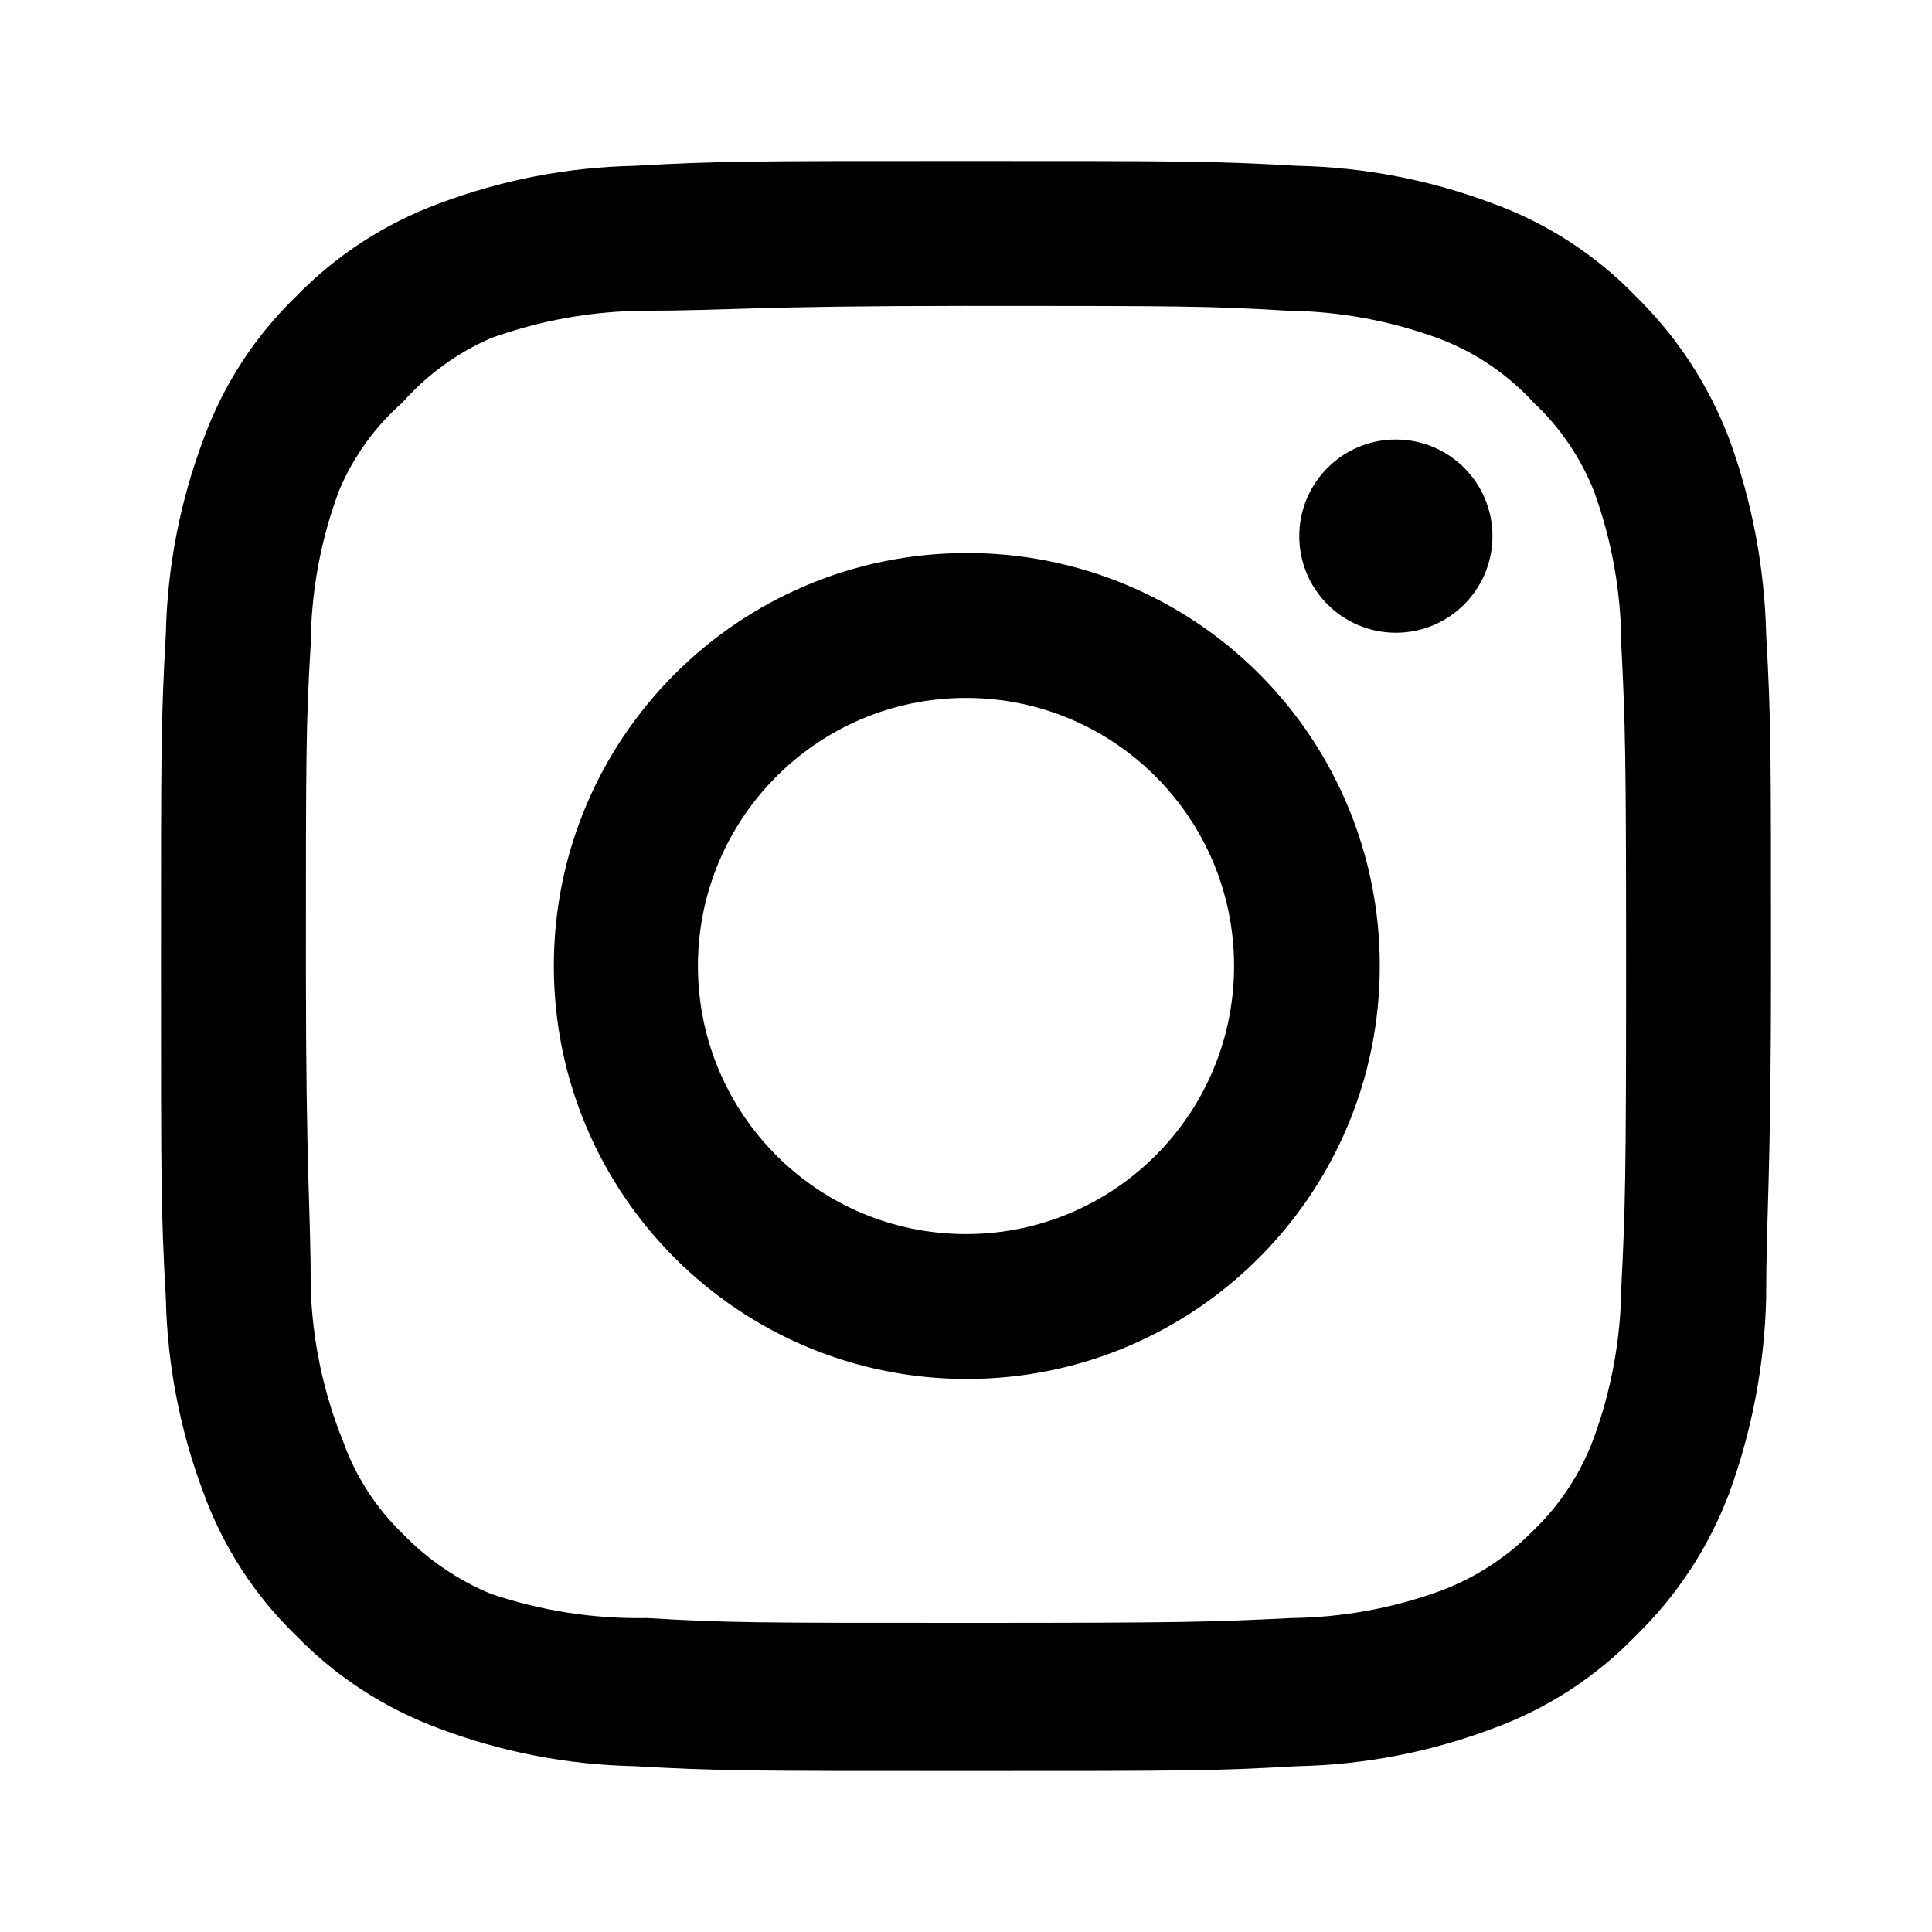
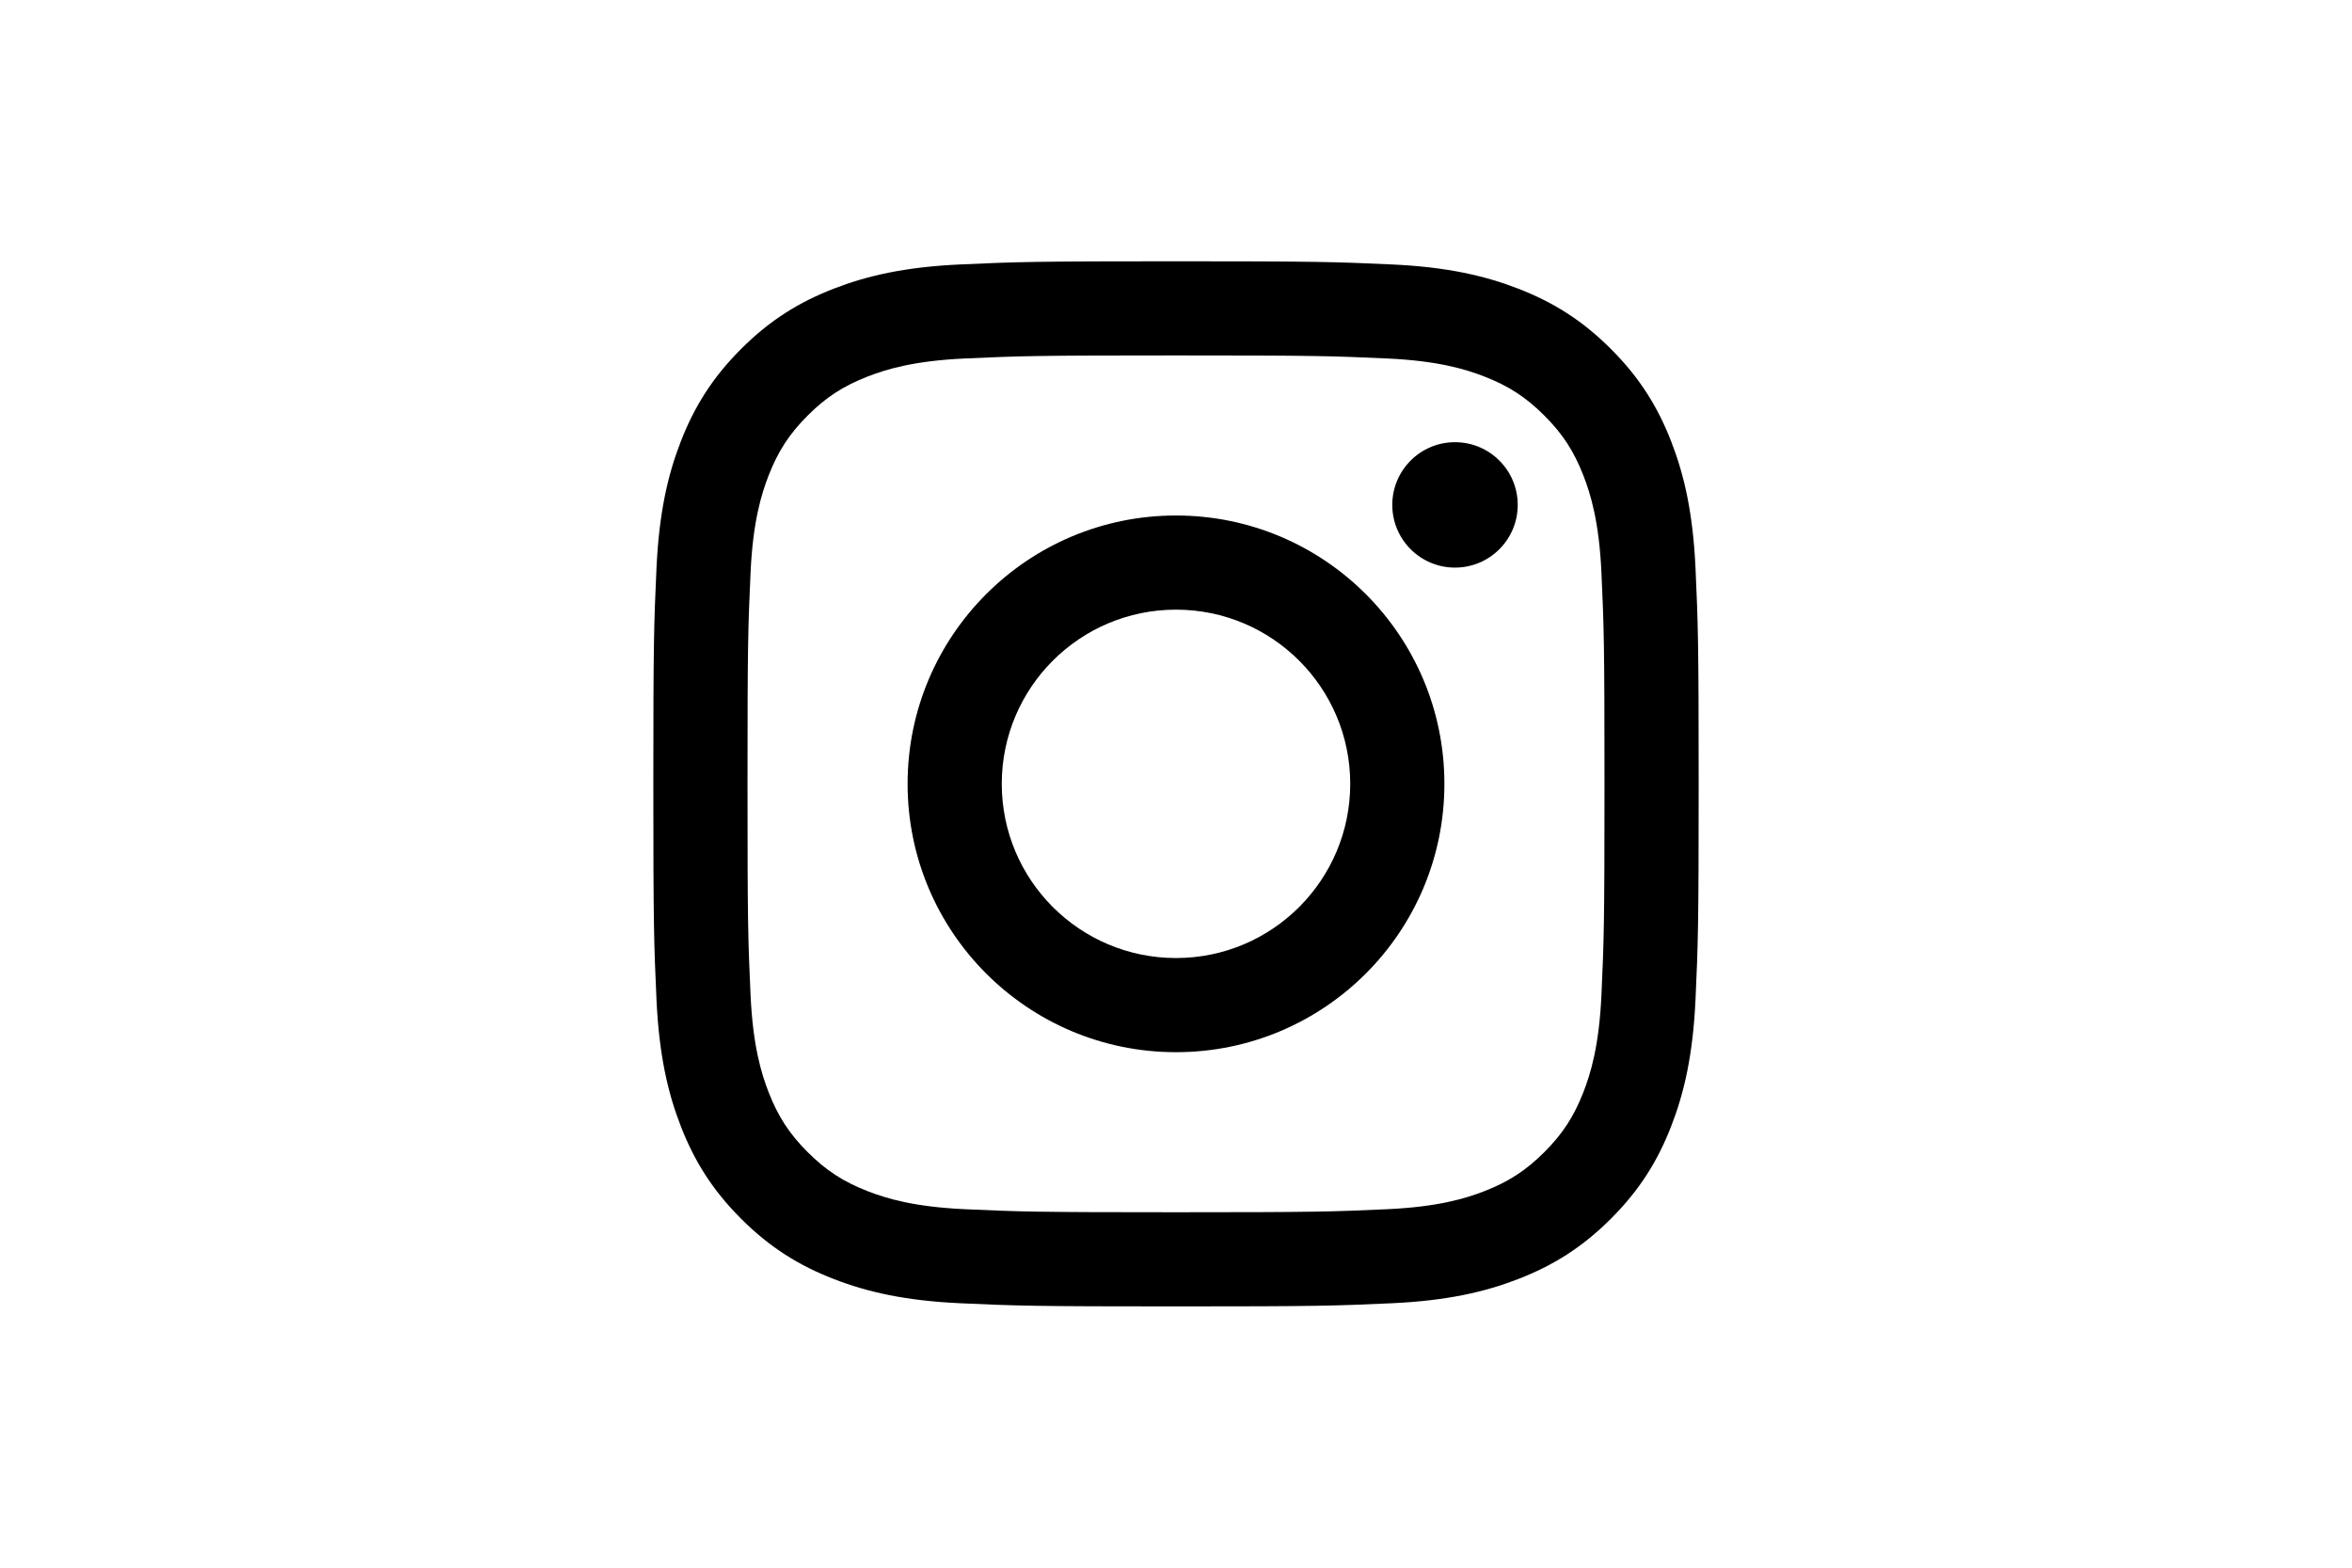
- <svg xmlns="http://www.w3.org/2000/svg" data-name="Layer 1" viewBox="0 0 24 24" id="instagram">
-   <path fill="currentColor" d="M17.34,5.46h0a1.2,1.2,0,1,0,1.2,1.2A1.2,1.2,0,0,0,17.34,5.46Zm4.6,2.42a7.59,7.59,0,0,0-.46-2.43,4.94,4.94,0,0,0-1.16-1.77,4.7,4.7,0,0,0-1.77-1.15,7.3,7.3,0,0,0-2.43-.47C15.06,2,14.72,2,12,2s-3.06,0-4.12.06a7.3,7.3,0,0,0-2.43.47A4.78,4.78,0,0,0,3.68,3.68,4.7,4.7,0,0,0,2.53,5.45a7.3,7.3,0,0,0-.47,2.43C2,8.94,2,9.28,2,12s0,3.06.06,4.12a7.3,7.3,0,0,0,.47,2.43,4.7,4.7,0,0,0,1.15,1.77,4.78,4.78,0,0,0,1.77,1.15,7.3,7.3,0,0,0,2.43.47C8.94,22,9.28,22,12,22s3.06,0,4.12-.06a7.3,7.3,0,0,0,2.43-.47,4.7,4.7,0,0,0,1.77-1.15,4.85,4.85,0,0,0,1.16-1.77,7.59,7.59,0,0,0,.46-2.43c0-1.06.06-1.4.06-4.12S22,8.94,21.94,7.88ZM20.14,16a5.61,5.61,0,0,1-.34,1.86,3.06,3.06,0,0,1-.75,1.15,3.19,3.19,0,0,1-1.15.75,5.61,5.61,0,0,1-1.86.34c-1,.05-1.37.06-4,.06s-3,0-4-.06A5.73,5.73,0,0,1,6.1,19.8,3.27,3.27,0,0,1,5,19.05a3,3,0,0,1-.74-1.15A5.54,5.54,0,0,1,3.86,16c0-1-.06-1.37-.06-4s0-3,.06-4A5.54,5.54,0,0,1,4.21,6.1,3,3,0,0,1,5,5,3.14,3.14,0,0,1,6.1,4.2,5.73,5.73,0,0,1,8,3.86c1,0,1.37-.06,4-.06s3,0,4,.06a5.61,5.61,0,0,1,1.86.34A3.06,3.06,0,0,1,19.05,5,3.06,3.06,0,0,1,19.8,6.1,5.61,5.61,0,0,1,20.14,8c.05,1,.06,1.37.06,4S20.19,15,20.14,16ZM12,6.87A5.13,5.13,0,1,0,17.14,12,5.12,5.12,0,0,0,12,6.87Zm0,8.46A3.33,3.33,0,1,1,15.33,12,3.33,3.33,0,0,1,12,15.33Z" />
+ <svg xmlns="http://www.w3.org/2000/svg" height="800" width="1200" viewBox="-100.768 -167.947 873.324 1007.682">
+   <g fill="#fffff">
+     <path fill="#currentColor" d="M335.895 0c-91.224 0-102.663.387-138.49 2.021-35.752 1.631-60.169 7.31-81.535 15.612-22.088 8.584-40.82 20.07-59.493 38.743-18.674 18.673-30.16 37.407-38.743 59.495C9.33 137.236 3.653 161.653 2.02 197.405.386 233.232 0 244.671 0 335.895c0 91.222.386 102.661 2.02 138.488 1.633 35.752 7.31 60.169 15.614 81.534 8.584 22.088 20.07 40.82 38.743 59.495 18.674 18.673 37.405 30.159 59.493 38.743 21.366 8.302 45.783 13.98 81.535 15.612 35.827 1.634 47.266 2.021 138.49 2.021 91.222 0 102.661-.387 138.488-2.021 35.752-1.631 60.169-7.31 81.534-15.612 22.088-8.584 40.82-20.07 59.495-38.743 18.673-18.675 30.159-37.407 38.743-59.495 8.302-21.365 13.981-45.782 15.612-81.534 1.634-35.827 2.021-47.266 2.021-138.488 0-91.224-.387-102.663-2.021-138.49-1.631-35.752-7.31-60.169-15.612-81.534-8.584-22.088-20.07-40.822-38.743-59.495-18.675-18.673-37.407-30.159-59.495-38.743-21.365-8.302-45.782-13.981-81.534-15.612C438.556.387 427.117 0 335.895 0zm0 60.521c89.686 0 100.31.343 135.729 1.959 32.75 1.493 50.535 6.965 62.37 11.565 15.68 6.094 26.869 13.372 38.622 25.126 11.755 11.754 19.033 22.944 25.127 38.622 4.6 11.836 10.072 29.622 11.565 62.371 1.616 35.419 1.959 46.043 1.959 135.73 0 89.687-.343 100.311-1.959 135.73-1.493 32.75-6.965 50.535-11.565 62.37-6.094 15.68-13.372 26.869-25.127 38.622-11.753 11.755-22.943 19.033-38.621 25.127-11.836 4.6-29.622 10.072-62.371 11.565-35.413 1.616-46.036 1.959-135.73 1.959-89.694 0-100.315-.343-135.73-1.96-32.75-1.492-50.535-6.964-62.37-11.564-15.68-6.094-26.869-13.372-38.622-25.127-11.754-11.753-19.033-22.943-25.127-38.621-4.6-11.836-10.071-29.622-11.565-62.371-1.616-35.419-1.959-46.043-1.959-135.73 0-89.687.343-100.311 1.959-135.73 1.494-32.75 6.965-50.535 11.565-62.37 6.094-15.68 13.373-26.869 25.126-38.622 11.754-11.755 22.944-19.033 38.622-25.127 11.836-4.6 29.622-10.072 62.371-11.565 35.419-1.616 46.043-1.959 135.73-1.959" />
+     <path fill="currentColor" d="M335.895 447.859c-61.838 0-111.966-50.128-111.966-111.964 0-61.838 50.128-111.966 111.966-111.966 61.836 0 111.964 50.128 111.964 111.966 0 61.836-50.128 111.964-111.964 111.964zm0-284.451c-95.263 0-172.487 77.224-172.487 172.487 0 95.261 77.224 172.485 172.487 172.485 95.261 0 172.485-77.224 172.485-172.485 0-95.263-77.224-172.487-172.485-172.487m219.608-6.815c0 22.262-18.047 40.307-40.308 40.307-22.26 0-40.307-18.045-40.307-40.307 0-22.261 18.047-40.308 40.307-40.308 22.261 0 40.308 18.047 40.308 40.308" />
+   </g>
</svg>
